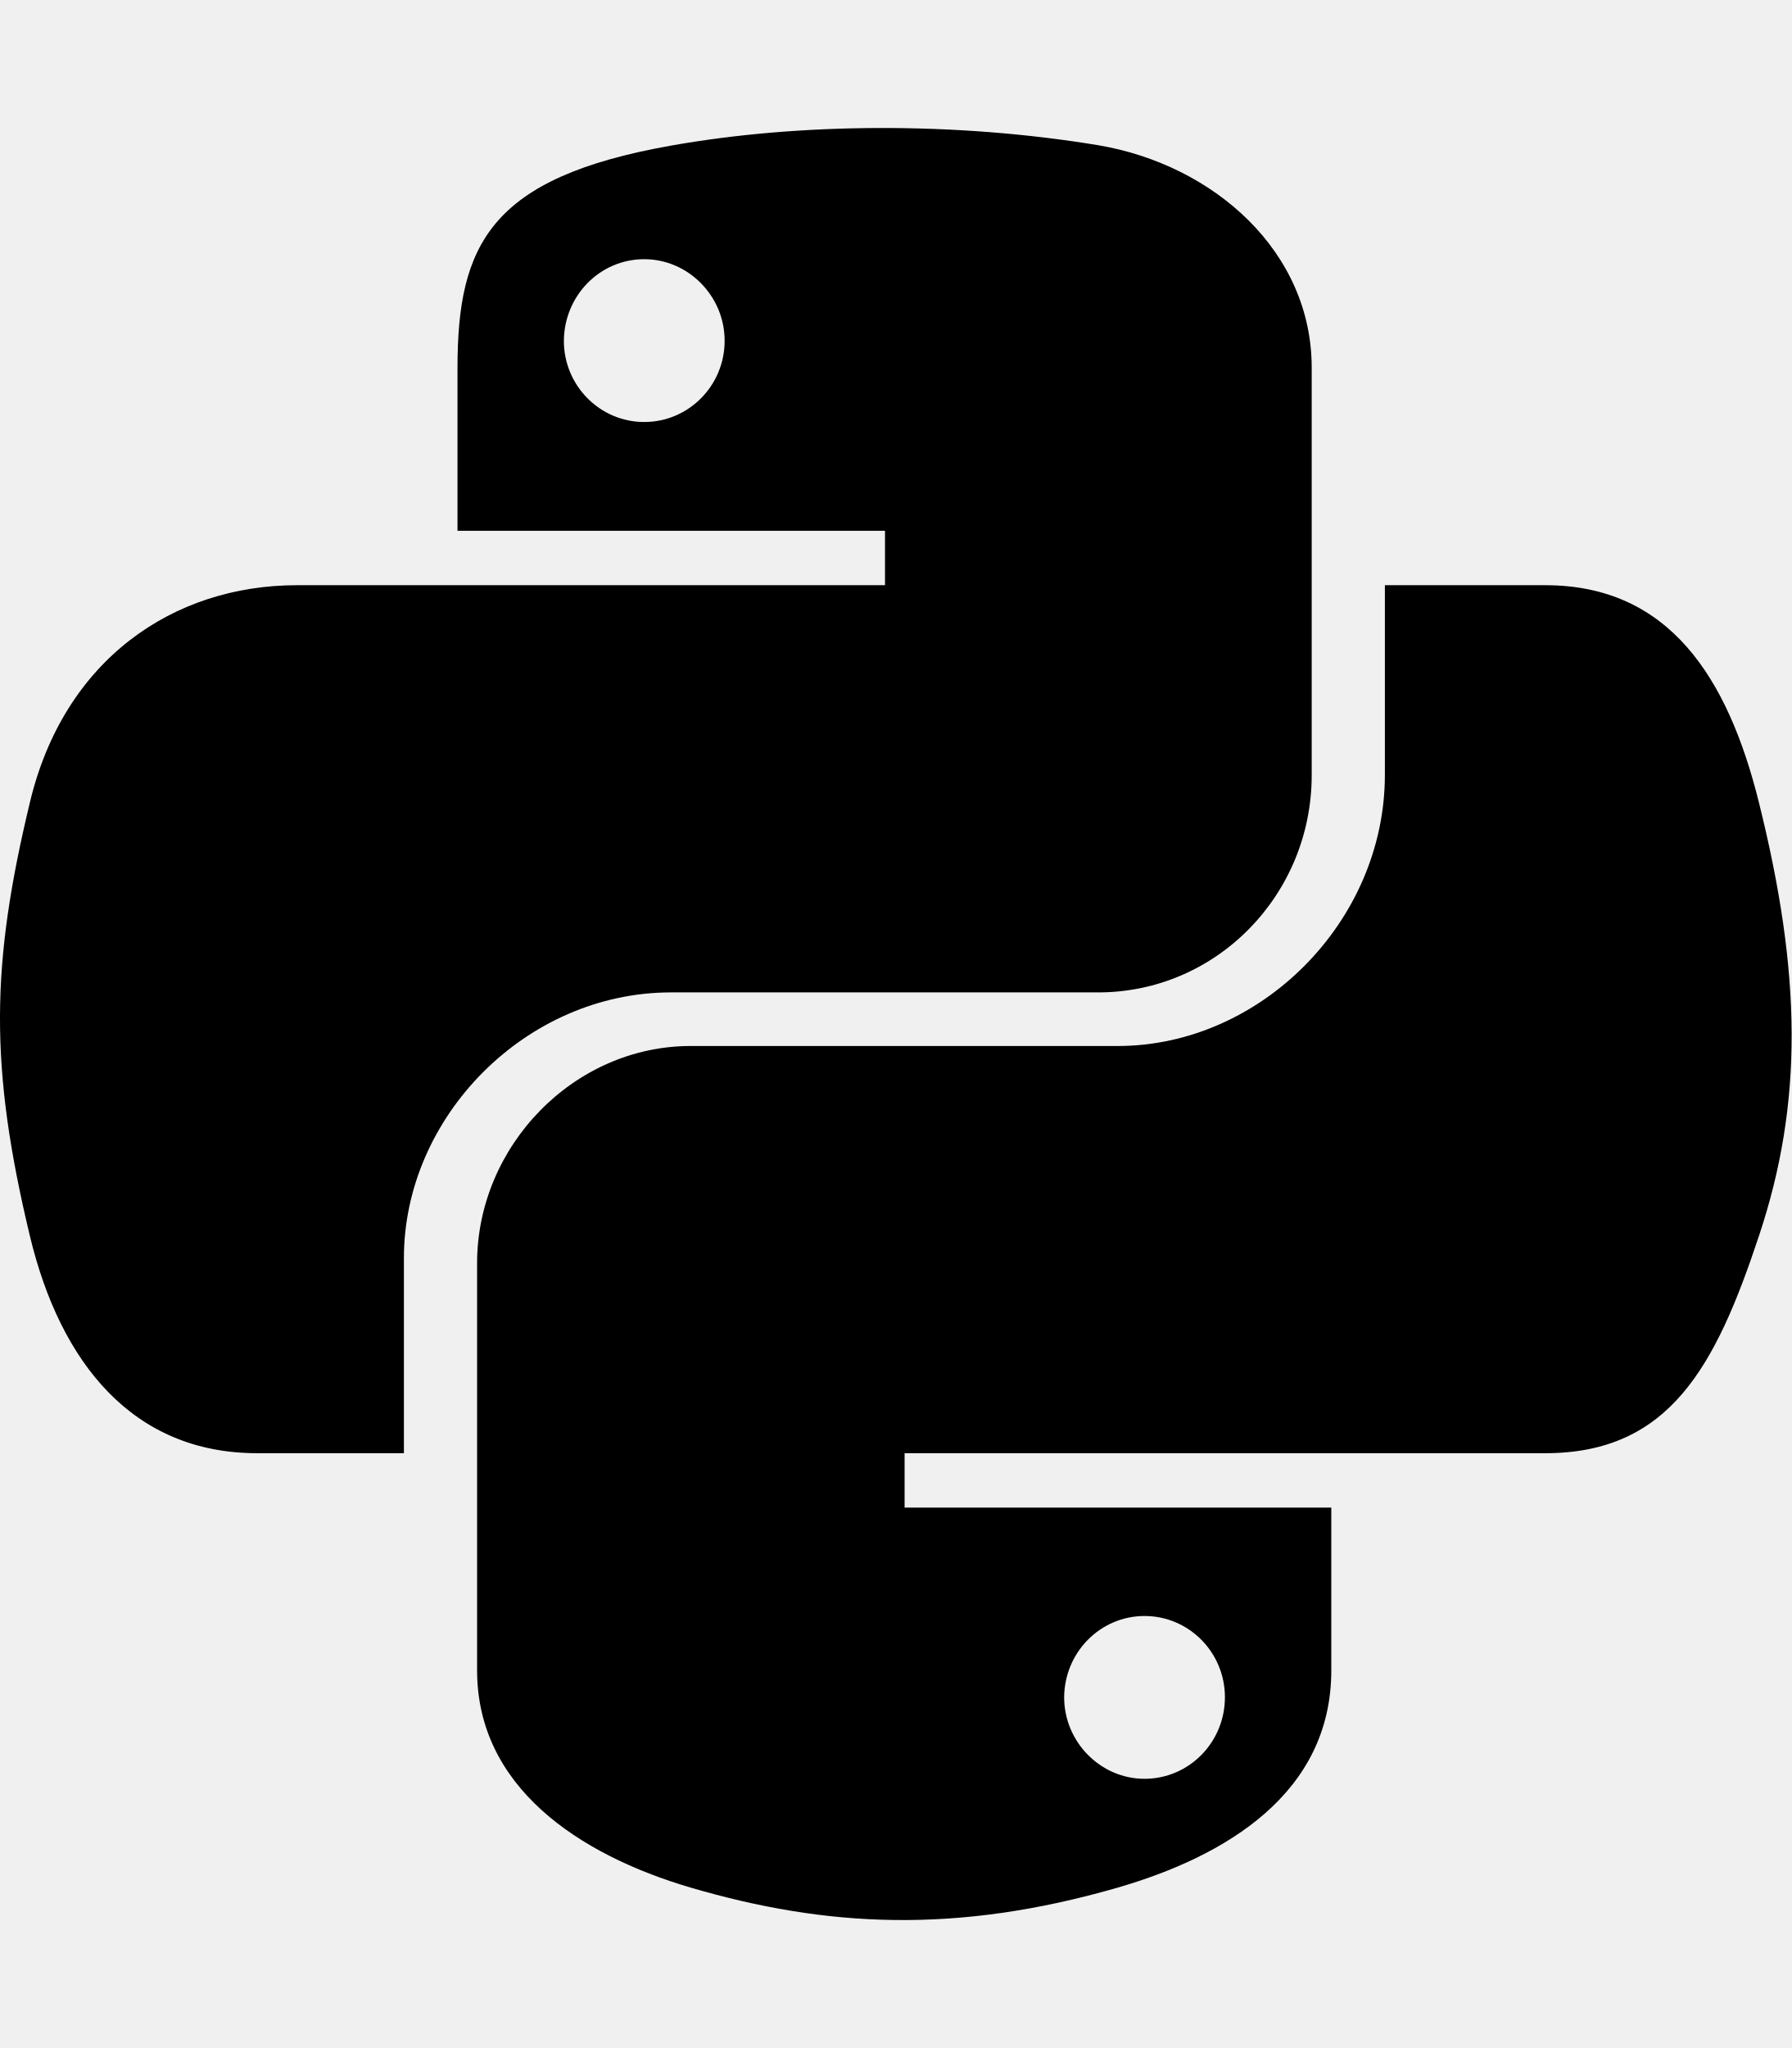
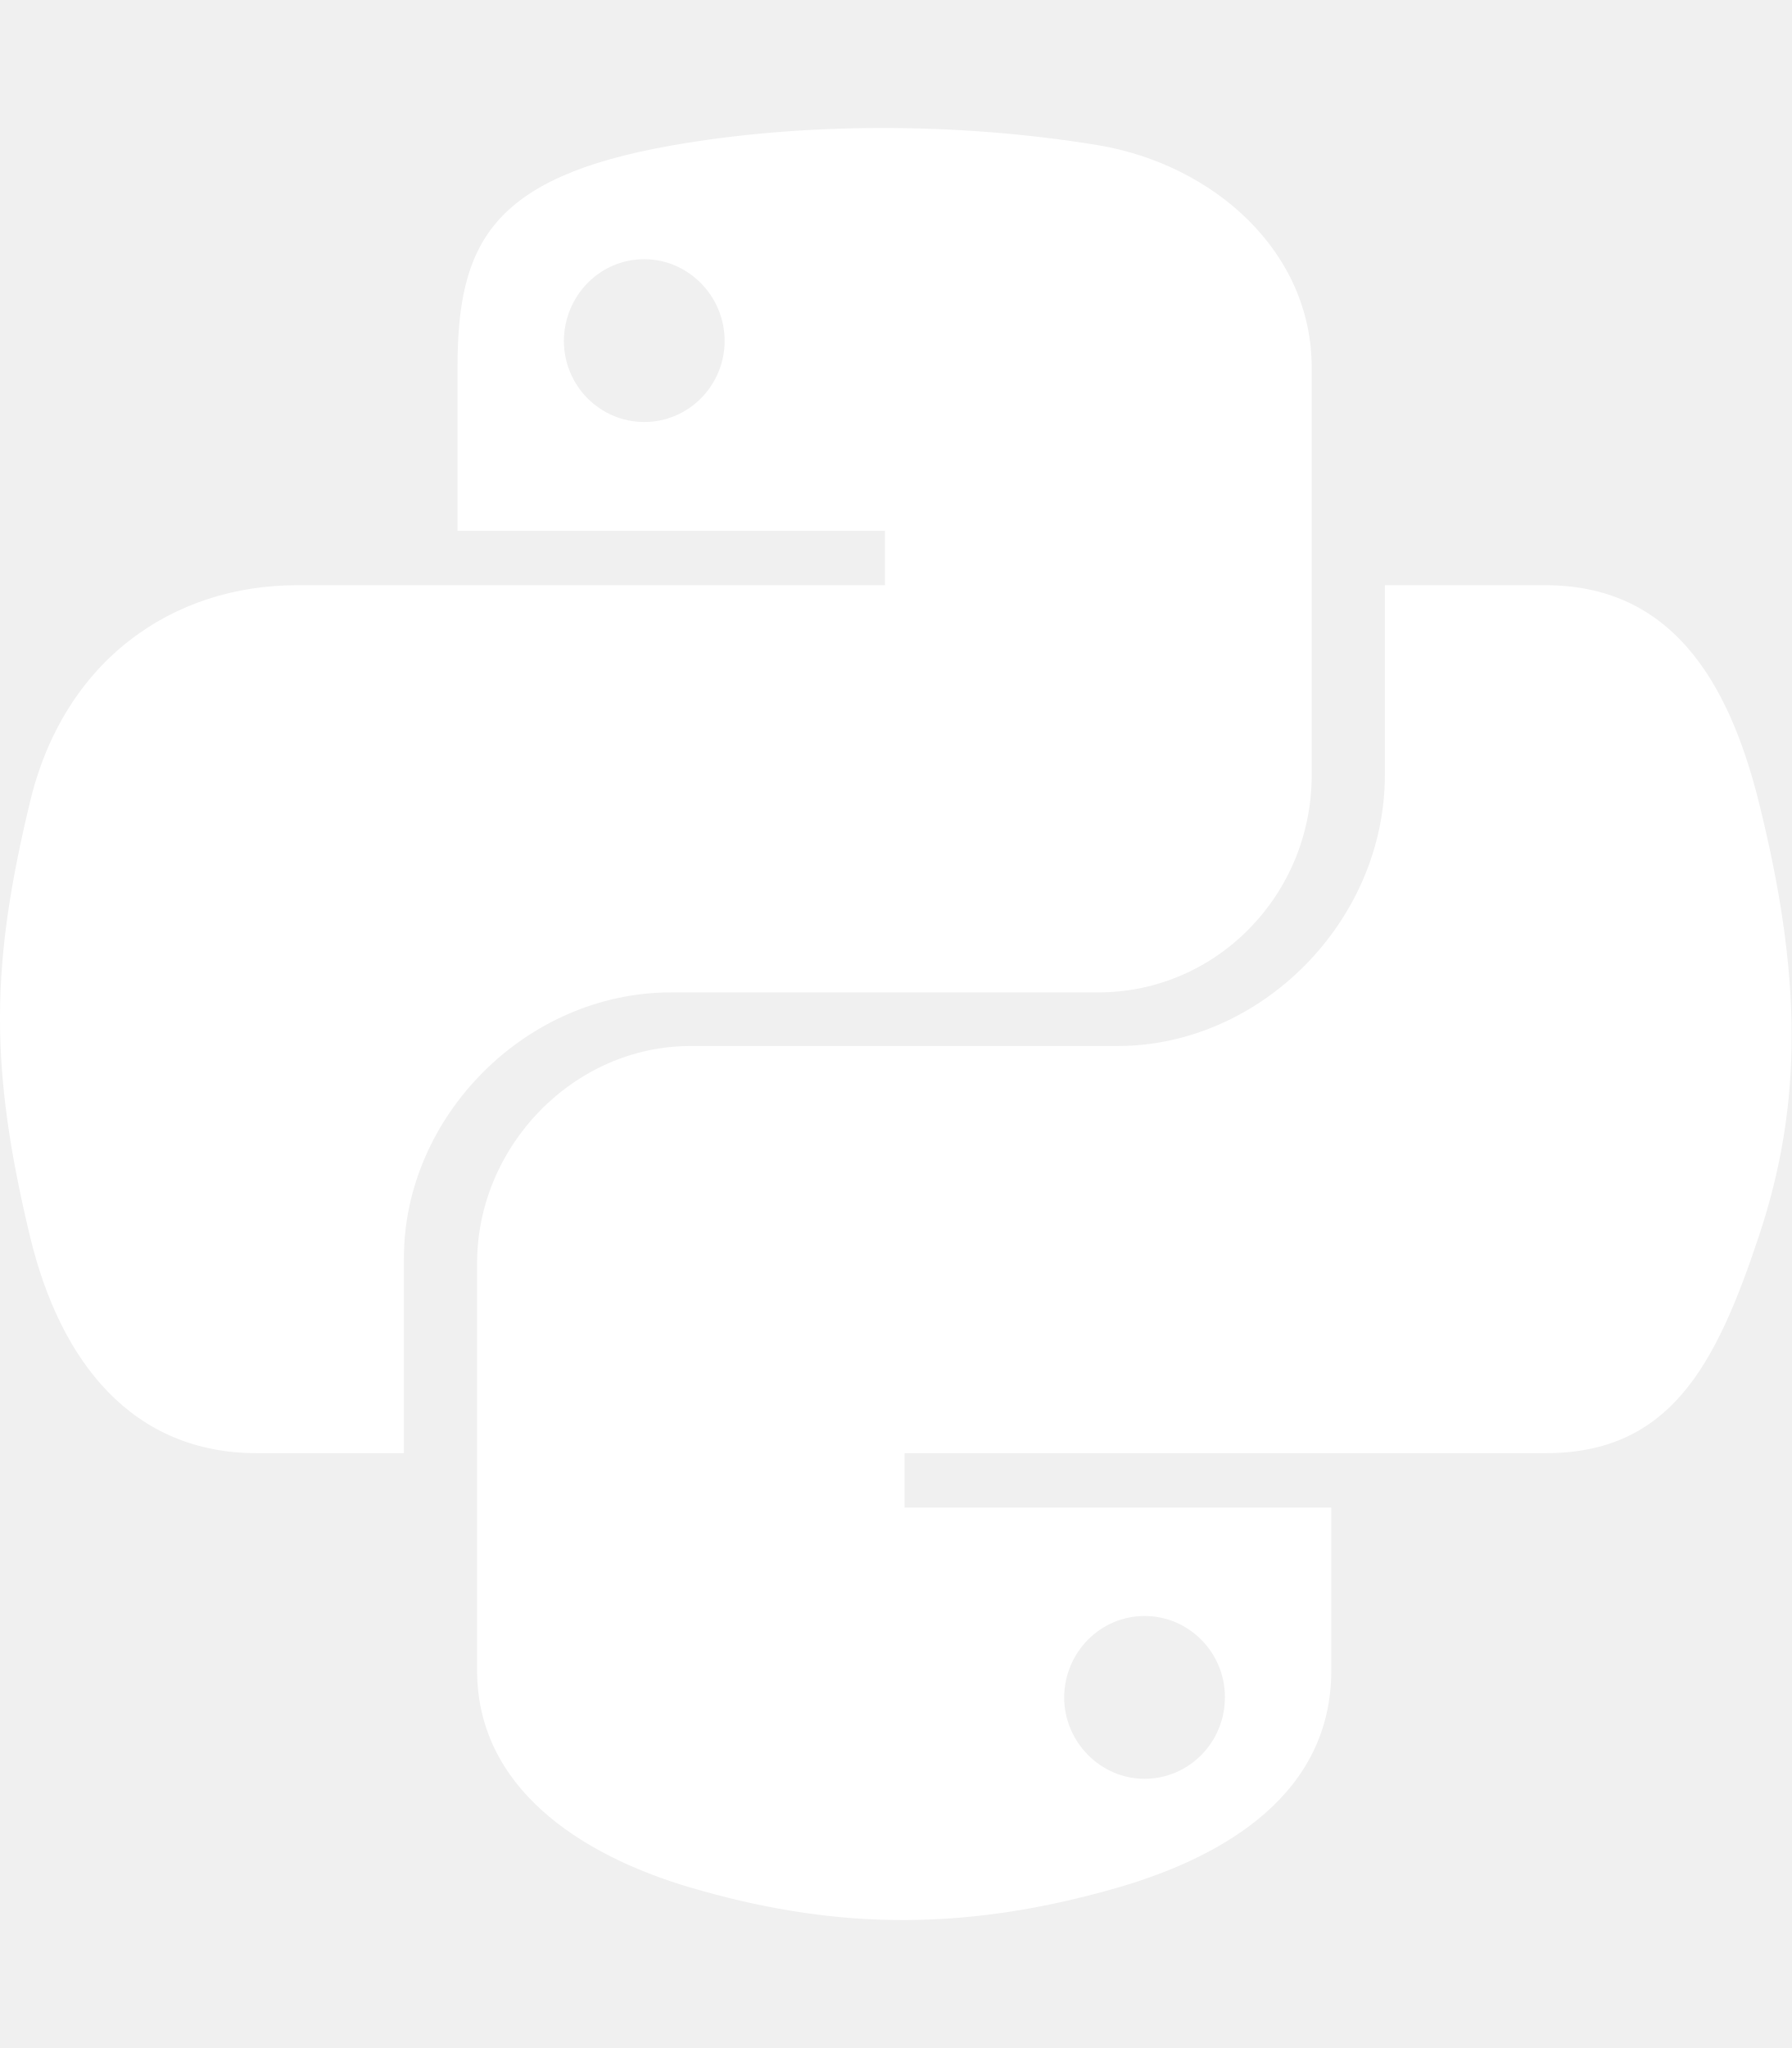
<svg xmlns="http://www.w3.org/2000/svg" viewBox="0 0 448 512">
-   <path d="M439.8 200.5c-7.7-30.9-22.3-54.2-53.4-54.2h-40.1v47.4c0 36.8-31.2 67.8-66.8 67.8H172.7c-29.2 0-53.4 25-53.4 54.3v101.8c0 29 25.2 46 53.4 54.3 33.8 9.9 66.3 11.7 106.8 0 26.9-7.8 53.4-23.5 53.4-54.3v-40.7H226.2v-13.6h160.2c31.1 0 42.6-21.7 53.4-54.2 11.2-33.5 10.7-65.7 0-108.6zM286.2 404c11.1 0 20.1 9.1 20.1 20.3 0 11.3-9 20.4-20.1 20.4-11 0-20.1-9.2-20.1-20.4.1-11.3 9.1-20.3 20.1-20.3zM167.8 248.1h106.8c29.7 0 53.4-24.5 53.4-54.3V91.9c0-29-24.4-50.7-53.4-55.6-35.8-5.9-74.7-5.6-106.8.1-45.2 8-53.4 24.7-53.4 55.6v40.7h106.9v13.6h-147c-31.1 0-58.3 18.7-66.8 54.2-9.8 40.7-10.2 66.1 0 108.6 7.6 31.6 25.7 54.2 56.8 54.2H101v-48.8c0-35.3 30.5-66.4 66.8-66.4zm-6.7-142.6c-11.1 0-20.1-9.1-20.1-20.3.1-11.3 9-20.4 20.1-20.4 11 0 20.1 9.2 20.1 20.4s-9 20.3-20.1 20.3z" />
+   <path fill="#FFFFFF" d="M439.8 200.5c-7.7-30.9-22.3-54.2-53.4-54.2h-40.1v47.4c0 36.8-31.2 67.8-66.8 67.8H172.7c-29.2 0-53.4 25-53.4 54.3v101.8c0 29 25.2 46 53.4 54.3 33.8 9.9 66.3 11.7 106.8 0 26.9-7.8 53.4-23.5 53.4-54.3v-40.7H226.2v-13.6h160.2c31.1 0 42.6-21.7 53.4-54.2 11.2-33.5 10.7-65.7 0-108.6zM286.2 404c11.1 0 20.1 9.1 20.1 20.3 0 11.3-9 20.4-20.1 20.4-11 0-20.1-9.2-20.1-20.4.1-11.3 9.1-20.3 20.1-20.3zM167.8 248.1h106.8c29.7 0 53.4-24.5 53.4-54.3V91.9c0-29-24.4-50.7-53.4-55.6-35.8-5.9-74.7-5.6-106.8.1-45.2 8-53.4 24.7-53.4 55.6v40.7h106.9v13.6h-147c-31.1 0-58.3 18.7-66.8 54.2-9.8 40.7-10.2 66.1 0 108.6 7.6 31.6 25.7 54.2 56.8 54.2H101v-48.8c0-35.3 30.5-66.4 66.8-66.4zm-6.7-142.6c-11.1 0-20.1-9.1-20.1-20.3.1-11.3 9-20.4 20.1-20.4 11 0 20.1 9.2 20.1 20.4s-9 20.3-20.1 20.3z" />
</svg>
